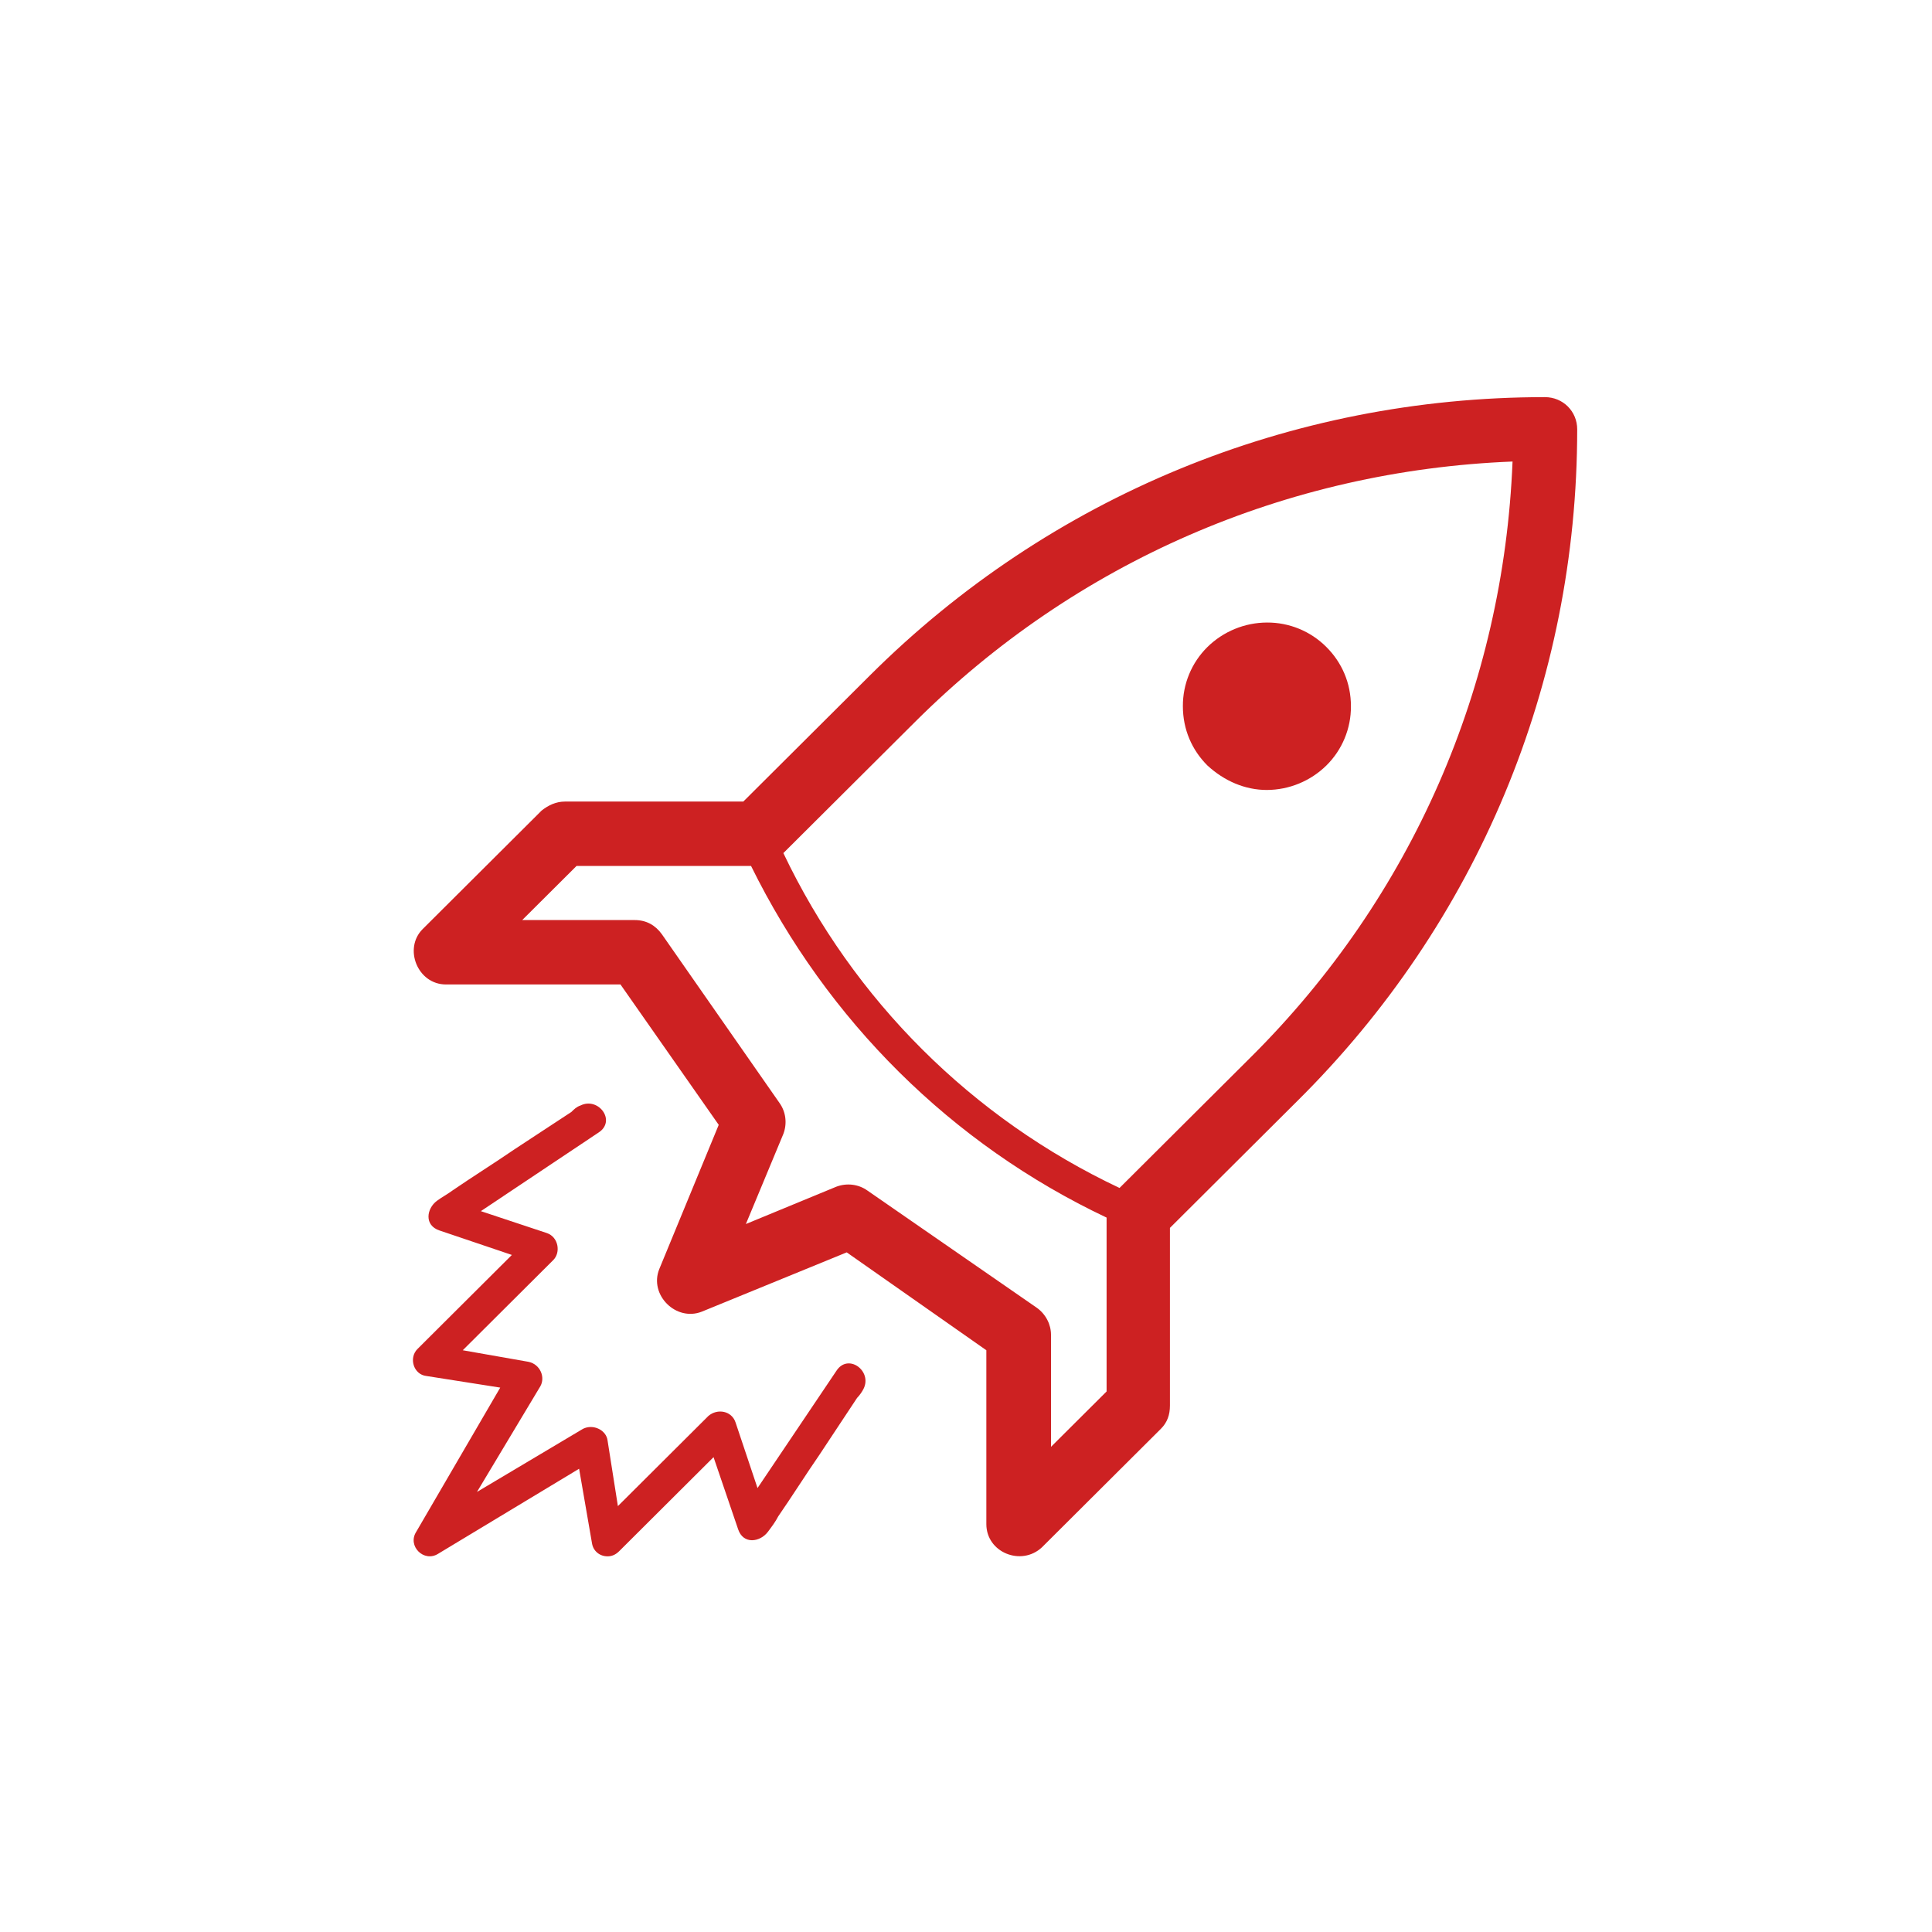
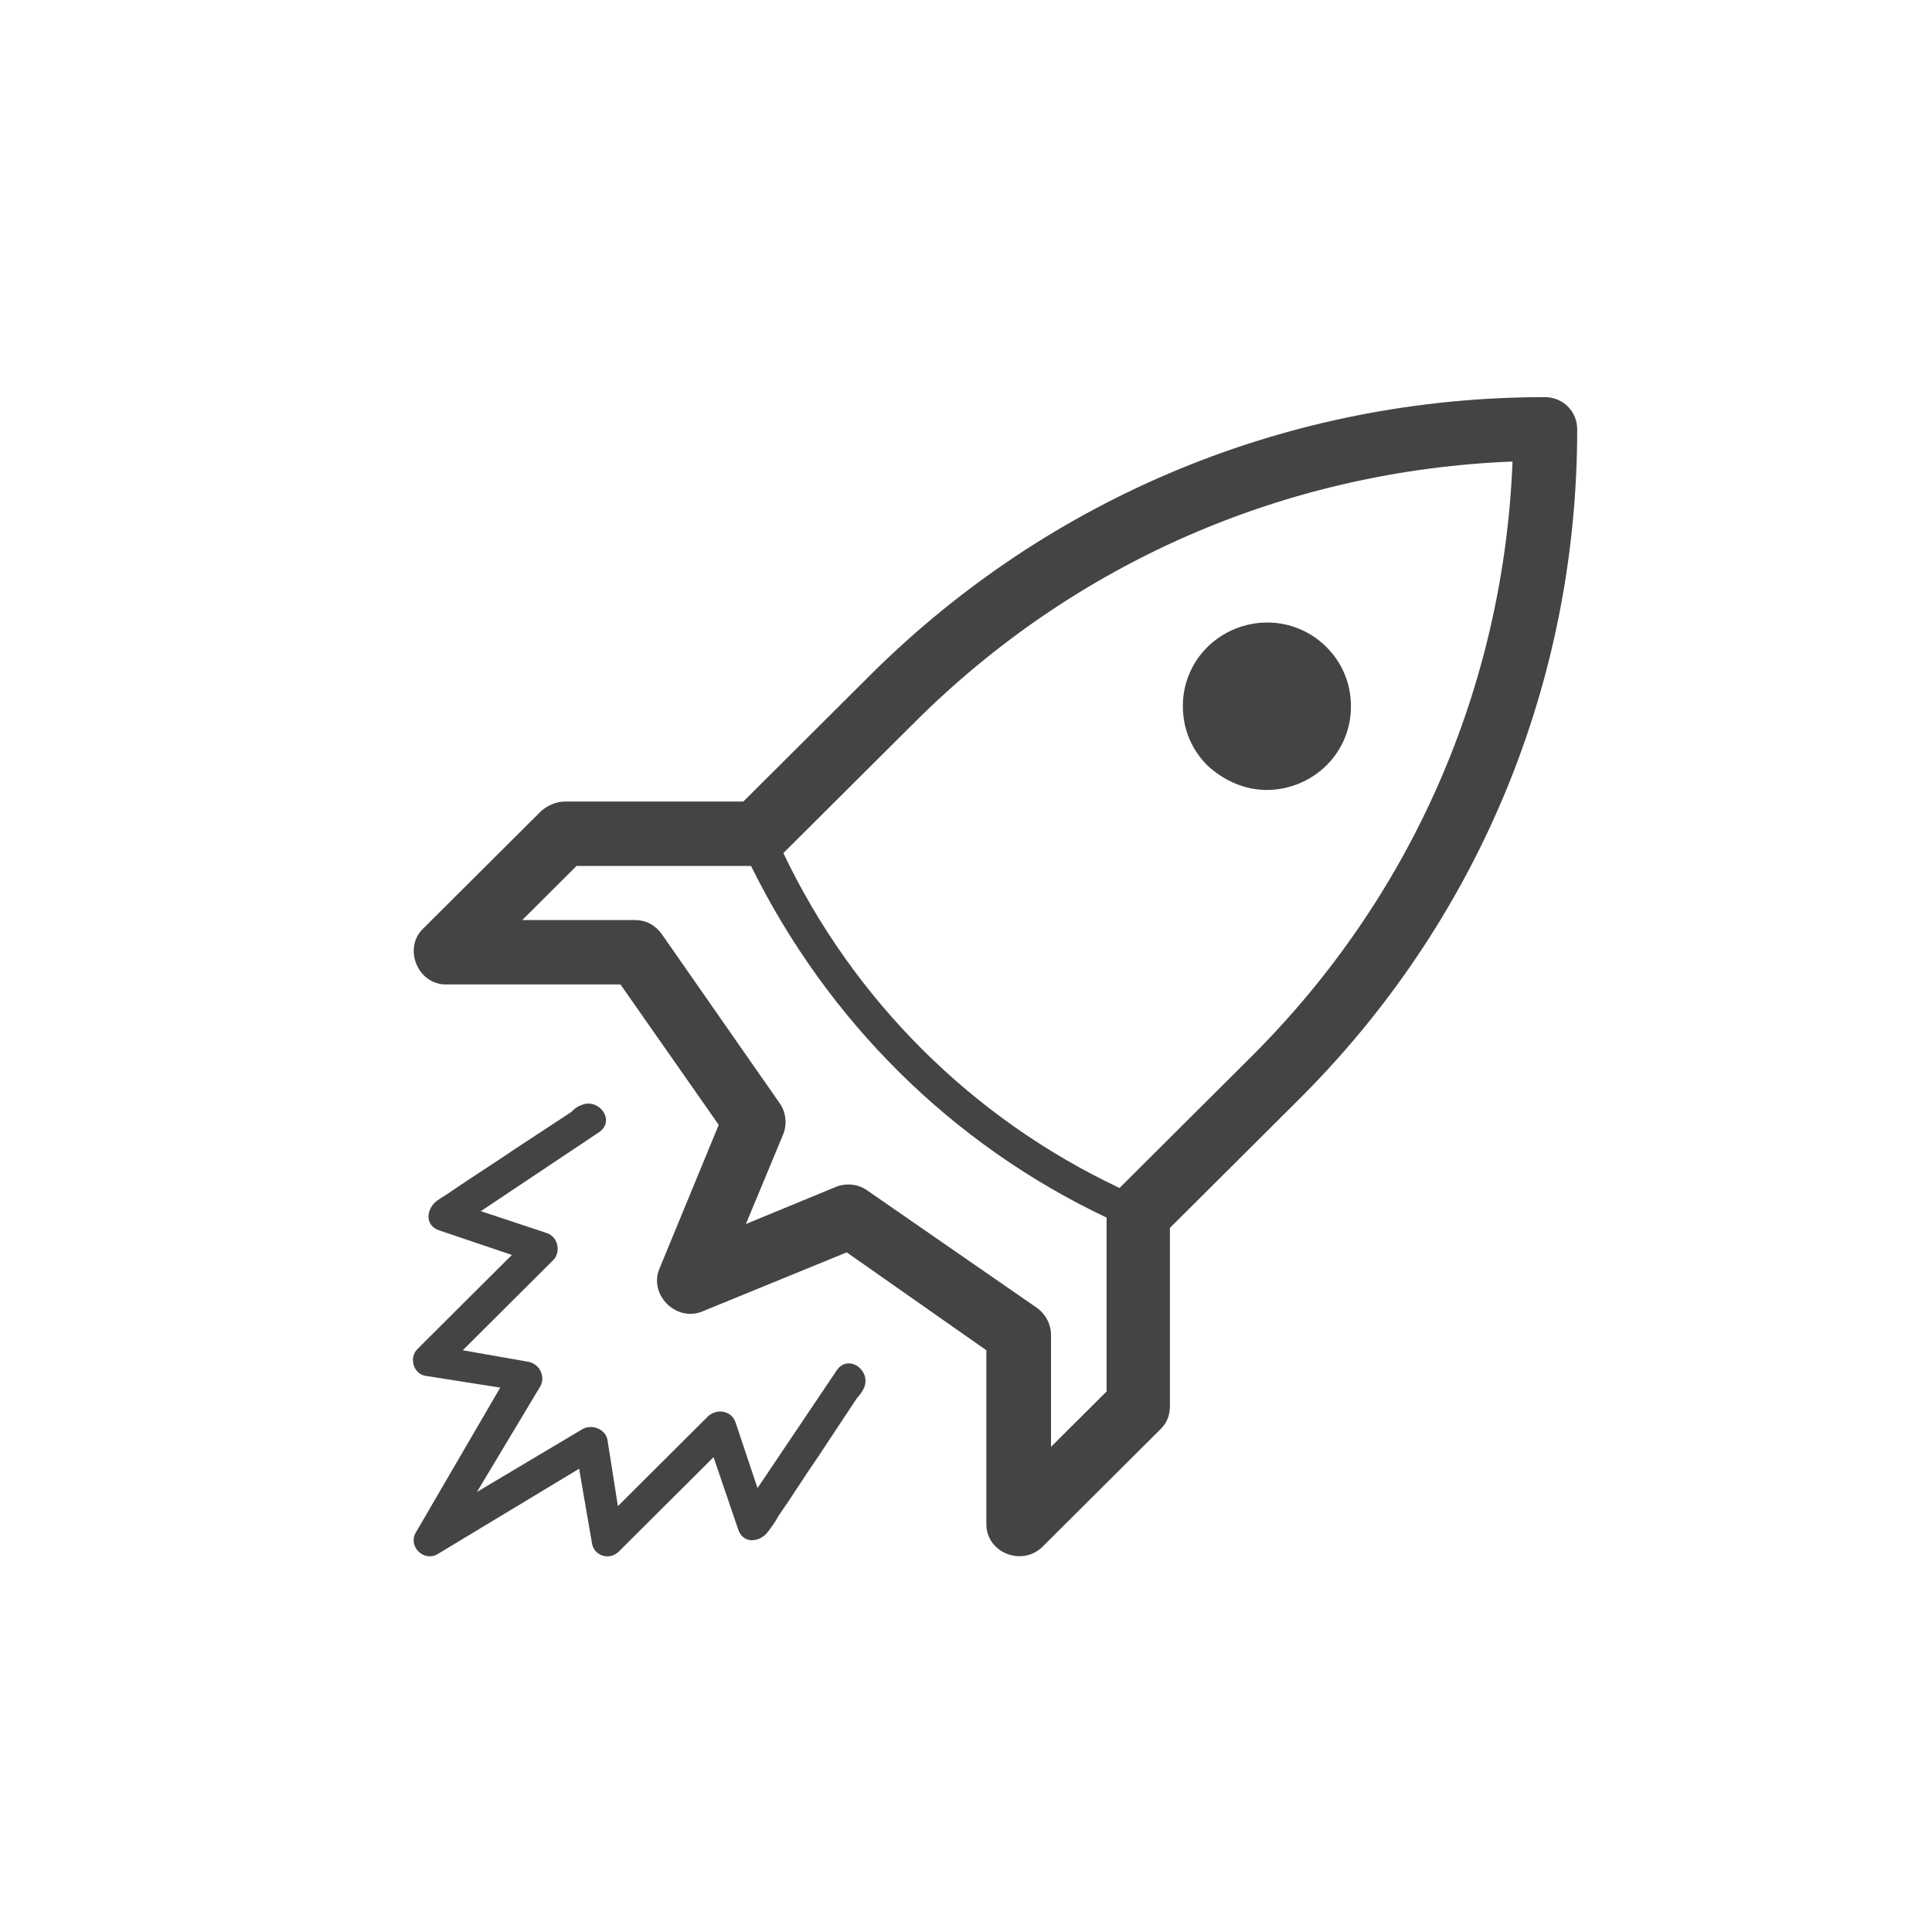
<svg xmlns="http://www.w3.org/2000/svg" width="90" height="90">
  <g id="Page-1" stroke="none" stroke-width="1" fill="none" fill-rule="evenodd">
-     <g id="process3" fill="#CD2122">
+     <g id="process3" fill="#444444">
      <path d="M59.017 36.8a3.98 3.98 0 002.77-1.14 3.845 3.845 0 001.145-2.76c0-1.08-.422-2.04-1.144-2.76a3.874 3.874 0 00-2.77-1.14 3.98 3.98 0 00-2.771 1.14 3.845 3.845 0 00-1.144 2.76c0 1.08.421 2.04 1.144 2.76.783.72 1.747 1.14 2.77 1.14zm12.949-18.3c-11.865 0-23.067 4.62-31.438 12.96l-5.902 5.88h-8.312c-.421 0-.782.18-1.084.42l-5.54 5.52c-.904.9-.241 2.58 1.084 2.58h8.13l4.577 6.54-2.77 6.72c-.482 1.2.783 2.46 1.987 1.98l6.746-2.76 6.504 4.56V71c0 1.32 1.626 1.98 2.59 1.08l5.54-5.52c.302-.3.422-.66.422-1.08V57.2l5.903-5.88c8.431-8.34 13.069-19.5 13.069-31.32 0-.84-.663-1.5-1.506-1.5zM48.96 67.4v-5.22c0-.48-.241-.96-.663-1.26l-7.89-5.46c-.421-.3-.963-.36-1.445-.18l-4.216 1.74 1.747-4.2c.18-.48.12-1.02-.181-1.44l-5.48-7.86c-.302-.42-.723-.66-1.265-.66h-5.24l2.53-2.52h8.13c3.553 7.2 9.335 12.96 16.562 16.38v8.1l-2.59 2.58zm9.335-18.18l-6.143 6.12a32.884 32.884 0 01-15.66-15.6l6.144-6.12c7.468-7.44 17.285-11.7 27.824-12.12-.421 10.5-4.697 20.28-12.165 27.72zM27.579 71.9c.06.36.362.6.723.6.18 0 .361-.06.542-.24l4.396-4.38 1.145 3.36c.24.72 1.024.6 1.385.12.18-.24.361-.48.482-.72.662-.96 1.265-1.92 1.927-2.88.602-.9 1.144-1.74 1.747-2.64.12-.12.24-.3.3-.42.422-.84-.722-1.68-1.264-.84l-3.674 5.46-1.024-3.06c-.18-.54-.843-.66-1.264-.3l-4.216 4.2-.482-3.06c-.06-.48-.663-.78-1.144-.54l-4.939 2.94 2.951-4.92c.241-.42 0-1.02-.542-1.14l-3.071-.54 4.215-4.2c.362-.36.241-1.08-.3-1.26L22.4 56.42l5.48-3.66c.844-.54 0-1.68-.843-1.26-.18.06-.3.18-.421.3-.904.6-1.747 1.14-2.65 1.74-.964.66-1.928 1.26-2.891 1.92-.241.18-.482.3-.723.48-.482.36-.602 1.14.12 1.38l3.373 1.14-4.396 4.38c-.422.42-.181 1.2.421 1.26l3.433.54-3.915 6.72c-.421.66.362 1.44 1.024 1.02l6.565-3.96.602 3.48z" id="Shape" />
    </g>
  </g>
</svg>
